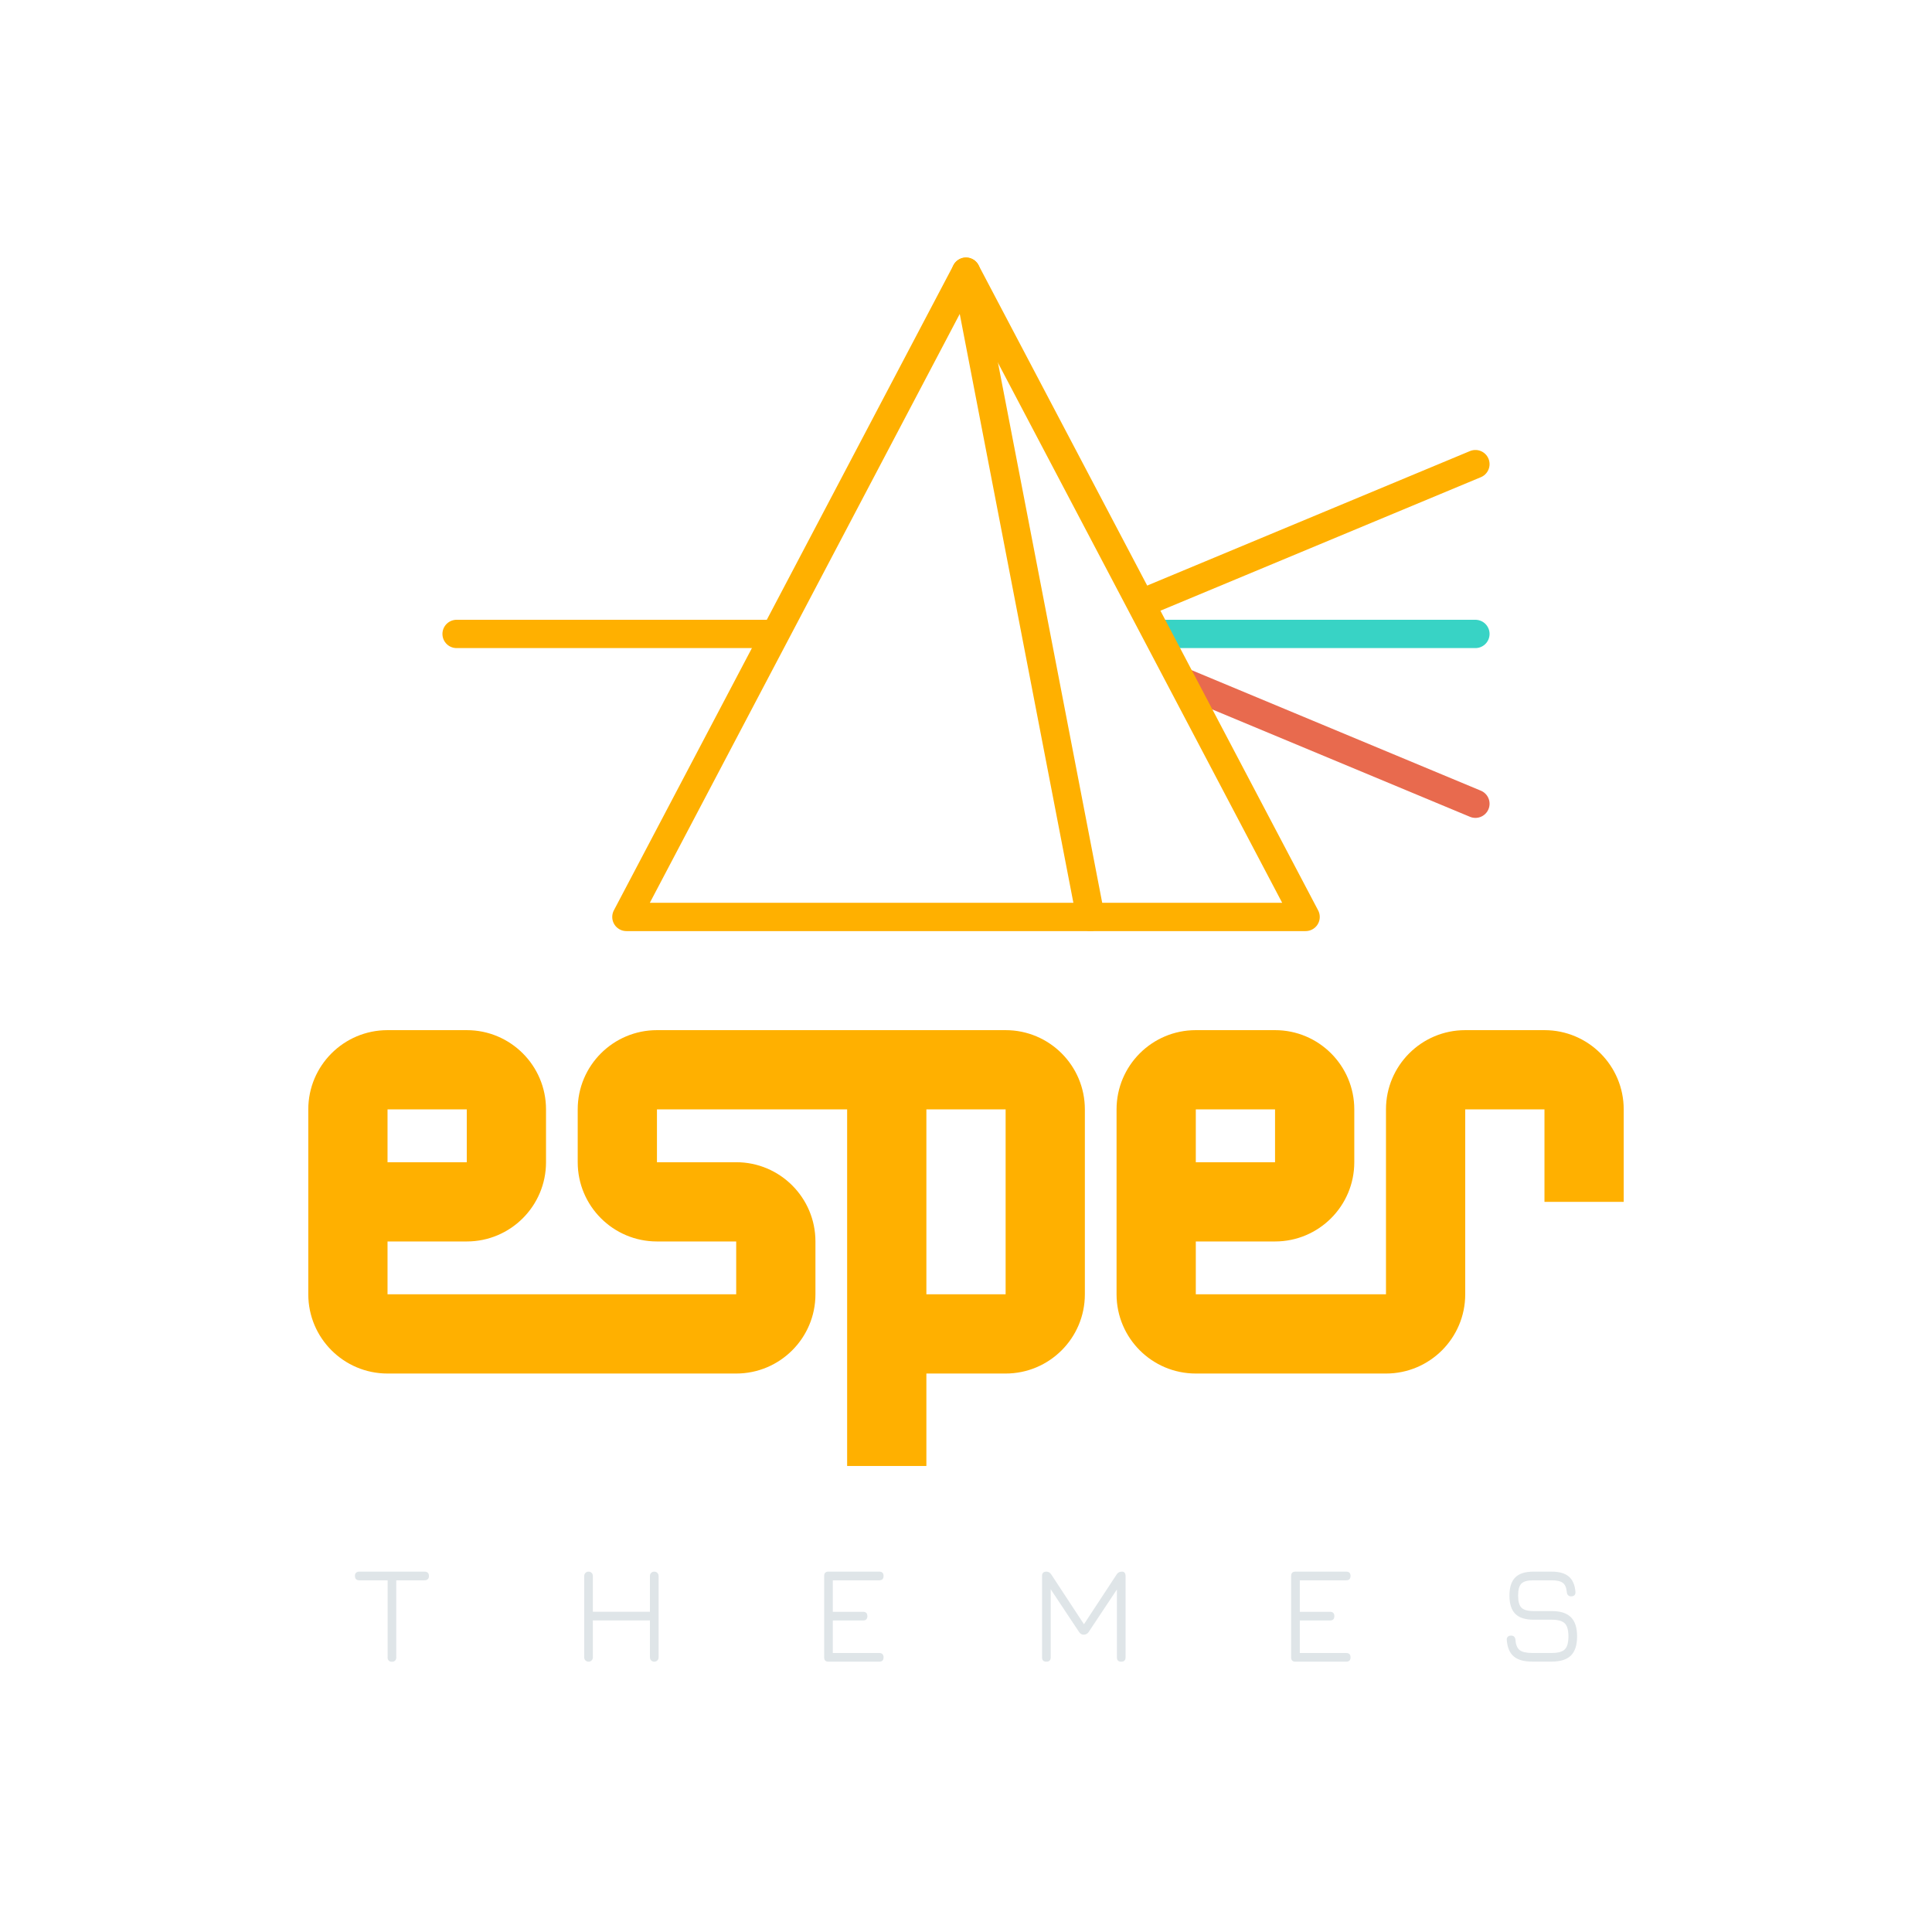
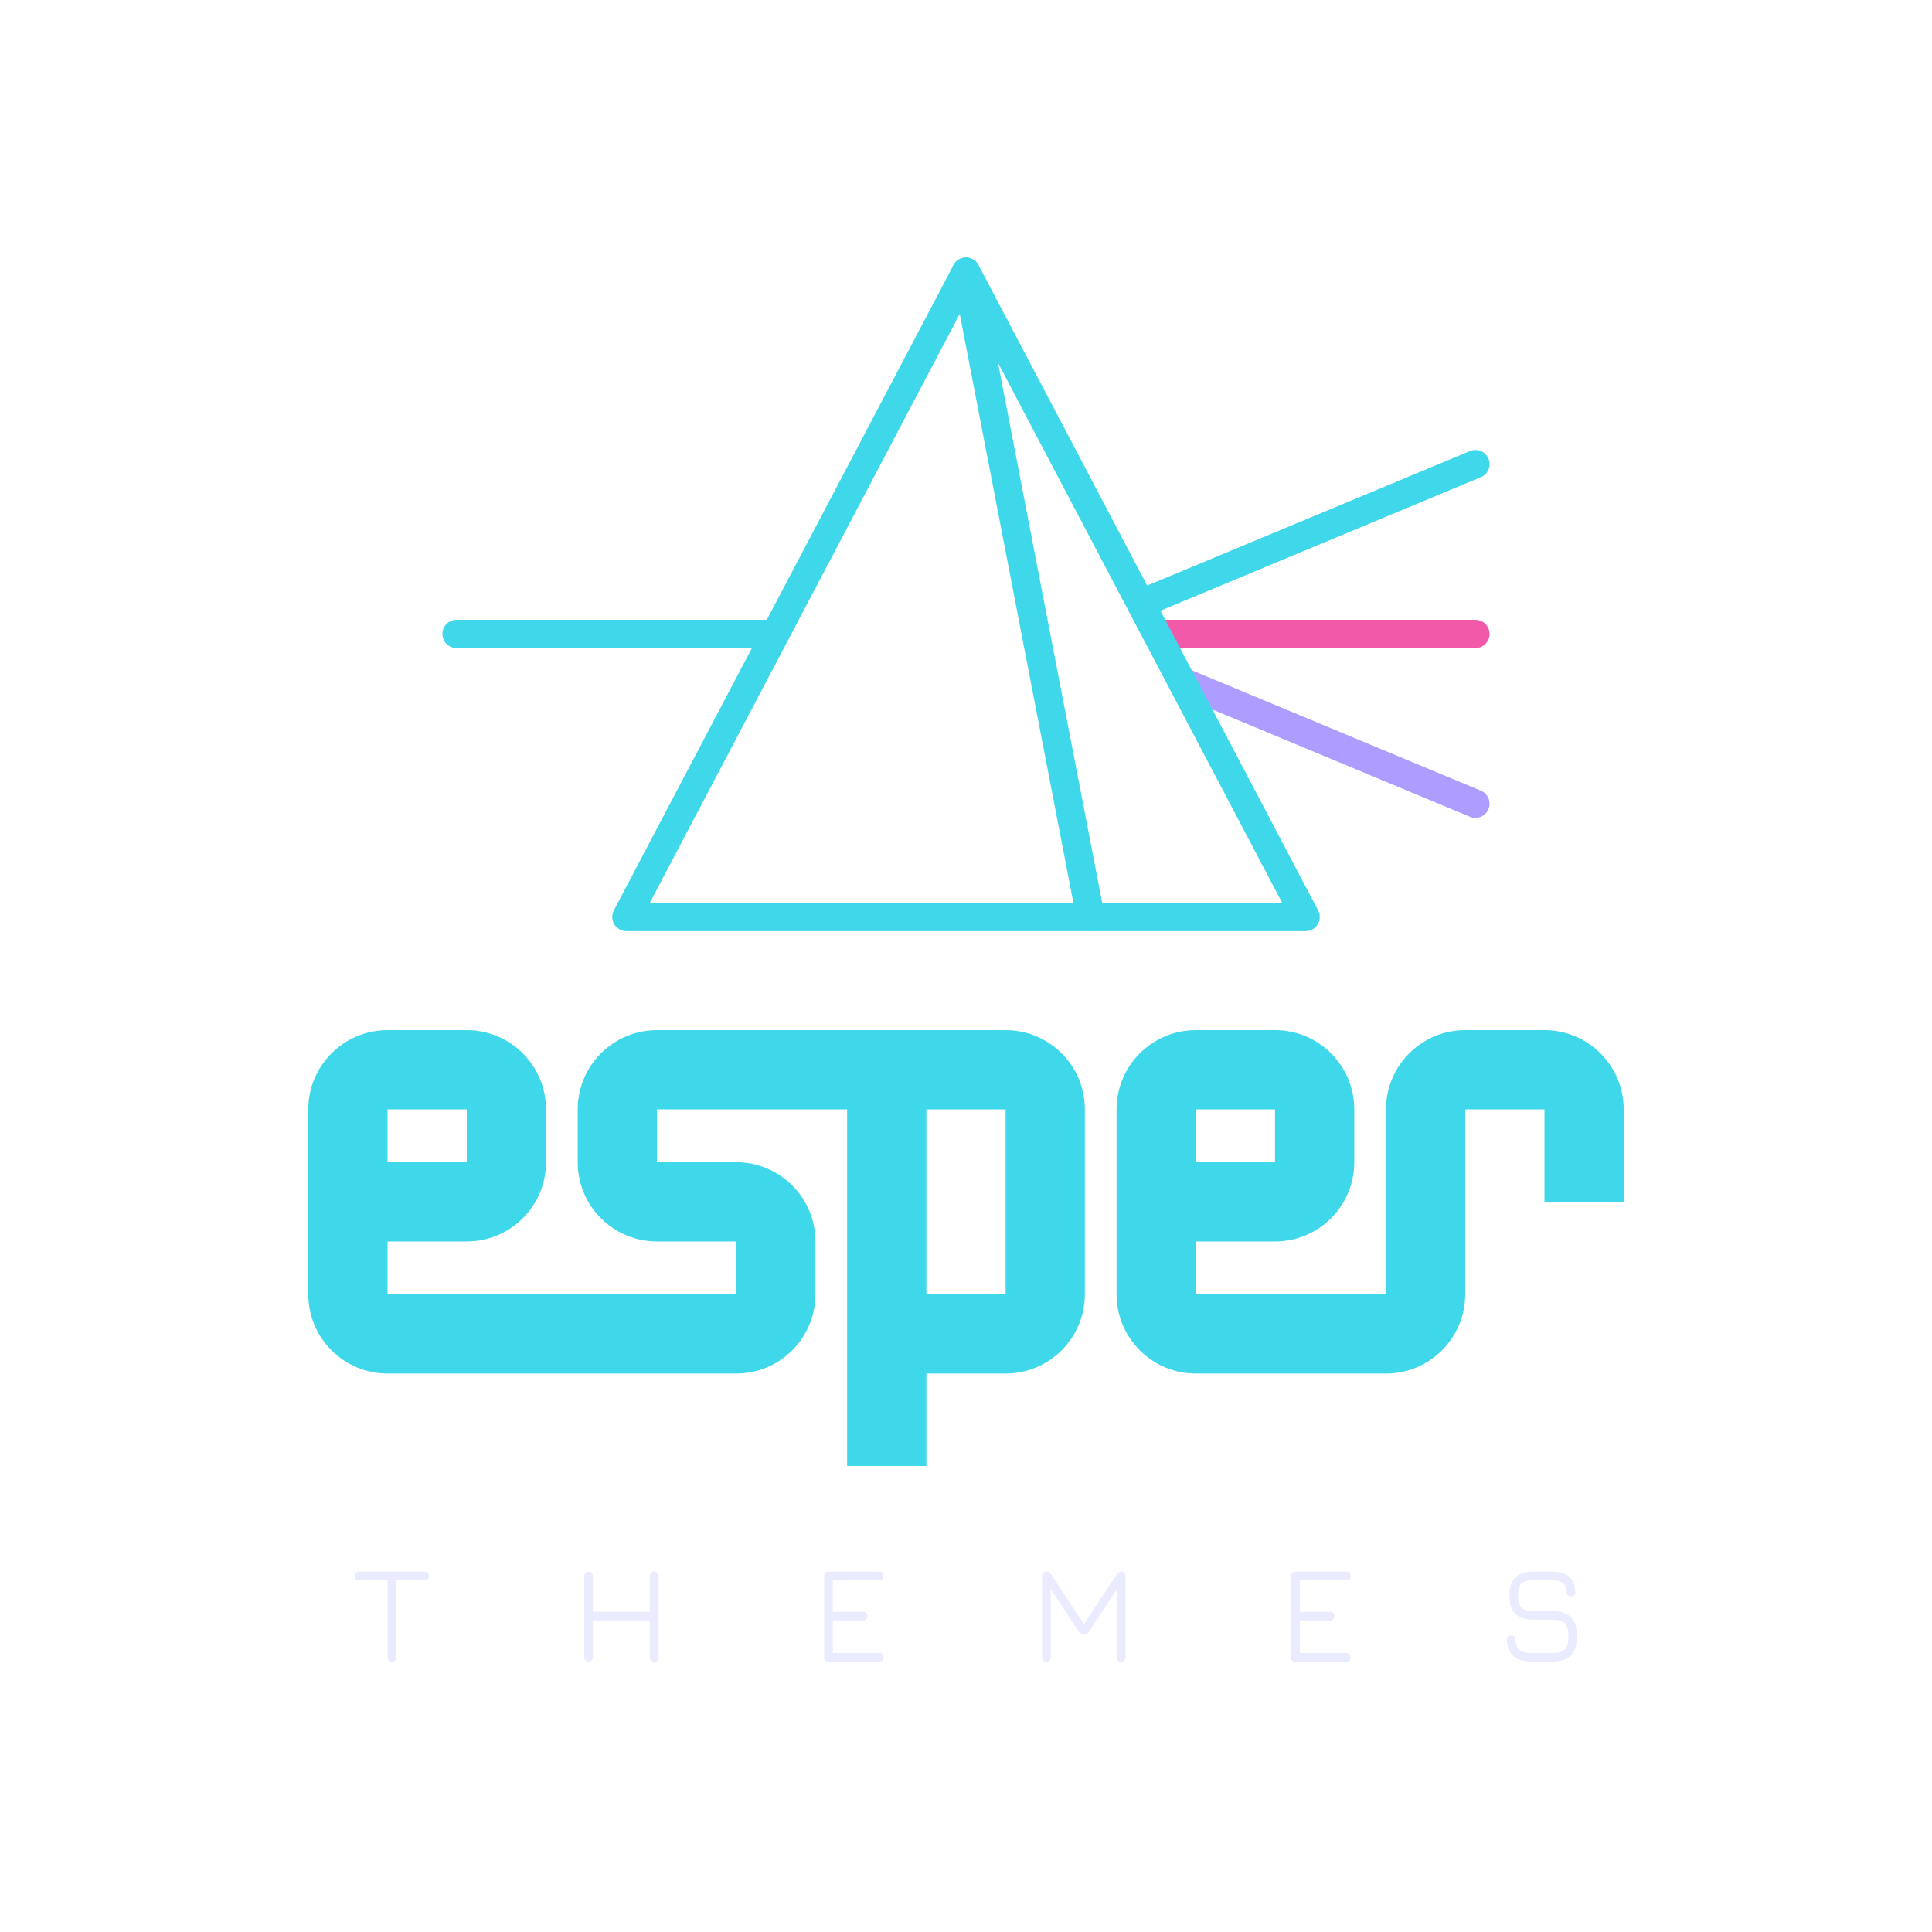
<svg xmlns="http://www.w3.org/2000/svg" viewBox="0 0 1024 1024" role="img" aria-label="Esper Themes">
-   <g transform="translate(212 36) scale(3)" fill="none" stroke="#FFB000" stroke-width="5" stroke-linejoin="round" stroke-linecap="round">
+   <g transform="translate(212 36) scale(3)" fill="none" stroke="#3FD8EA" stroke-width="5" stroke-linejoin="round" stroke-linecap="round">
    <defs>
      <clipPath id="prism-out">
        <polygon points="100,36 160,150 200,150 200,36" />
        <polygon points="100,36 40,150 0,150 0,36" />
      </clipPath>
    </defs>
    <g clip-path="url(#prism-out)">
-       <line x1="118" y1="100" x2="190" y2="70" stroke="#FFB000" />
-       <line x1="118" y1="100" x2="190" y2="100" stroke="#38D3C5" />
-       <line x1="118" y1="100" x2="190" y2="130" stroke="#E86A4E" />
+       <line x1="118" y1="100" x2="190" y2="70" stroke="#3FD8EA" />
+       <line x1="118" y1="100" x2="190" y2="100" stroke="#F25AA9" />
+       <line x1="118" y1="100" x2="190" y2="130" stroke="#AE9DFF" />
      <line x1="10" y1="100" x2="80" y2="100" />
    </g>
    <polygon points="100,36 40,150 160,150" />
    <line x1="100" y1="36" x2="122" y2="150" />
  </g>
  <g transform="translate(30.4 567) scale(1.4)">
-     <g fill="#FFB000">
+     <g fill="#3FD8EA">
      <path d="M110.0,65.0 L155.0,65.0 A30,30 0 0 0 185.0,35.0 L185.0,15.0 A30,30 0 0 0 155.0,-15.0 L125.0,-15.0 A30,30 0 0 0 95.0,15.0 L95.0,85.0 A30,30 0 0 0 125.0,115.0 L257.0,115.0 A30,30 0 0 0 287.0,85.0 L287.0,65.0 A30,30 0 0 0 257.0,35.0 L227.0,35.0 L227.0,15.0 L359.0,15.0 L359.0,85.0 L314.0,85.0 L314.0,115.0 L359.0,115.0 A30,30 0 0 0 389.0,85.0 L389.0,15.0 A30,30 0 0 0 359.0,-15.0 L227.0,-15.0 A30,30 0 0 0 197.0,15.0 L197.0,35.0 A30,30 0 0 0 227.0,65.0 L257.0,65.0 L257.0,85.0 L125.0,85.0 L125.0,15.0 L155.0,15.0 L155.0,35.0 L110.0,35.0 Z" />
      <rect x="299.0" y="0" width="30" height="150" />
      <path d="M416.0,65.0 L461.0,65.0 A30,30 0 0 0 491.0,35.0 L491.0,15.0 A30,30 0 0 0 461.0,-15.0 L431.0,-15.0 A30,30 0 0 0 401.0,15.0 L401.0,85.0 A30,30 0 0 0 431.0,115.0 L503.0,115.0 A30,30 0 0 0 533.0,85.0 L533.0,15.0 L563.0,15.0 L563.0,50.0 L593.0,50.0 L593.0,15.0 A30,30 0 0 0 563.0,-15.0 L533.0,-15.0 A30,30 0 0 0 503.0,15.0 L503.0,85.0 L431.0,85.0 L431.0,15.0 L461.0,15.0 L461.0,35.0 L416.0,35.0 Z" />
    </g>
-     <path fill="#D9E0E4" fill-opacity="0.85" transform="translate(111.51 224.09)" d="M15.16 0.03L15.16 0.03Q14.38 0.03 13.95-0.40Q13.52-0.83 13.52-1.61L13.52-1.61L13.52-30.81L2.78-30.81Q2.00-30.81 1.57-31.24Q1.14-31.67 1.14-32.45L1.14-32.45Q1.14-33.23 1.57-33.66Q2.00-34.09 2.78-34.09L2.78-34.09L27.53-34.09Q28.31-34.09 28.74-33.66Q29.17-33.23 29.17-32.45L29.17-32.45Q29.17-31.67 28.74-31.24Q28.31-30.81 27.53-30.81L27.53-30.81L16.80-30.81L16.80-1.61Q16.80-0.86 16.37-0.42Q15.94 0.03 15.16 0.03ZM89.59 0L89.59 0Q88.89 0 88.42-0.47Q87.95-0.94 87.95-1.64L87.95-1.64L87.95-32.45Q87.95-33.15 88.42-33.62Q88.89-34.09 89.59-34.09L89.59-34.09Q90.29-34.09 90.76-33.62Q91.23-33.15 91.23-32.45L91.23-32.45L91.23-18.90L112.83-18.90L112.83-32.45Q112.83-33.15 113.30-33.62Q113.77-34.09 114.47-34.09L114.47-34.09Q115.17-34.09 115.64-33.62Q116.11-33.15 116.11-32.45L116.11-32.45L116.11-1.64Q116.11-0.94 115.64-0.47Q115.17 0 114.47 0L114.47 0Q113.77 0 113.30-0.47Q112.83-0.94 112.83-1.64L112.83-1.64L112.83-15.63L91.23-15.63L91.23-1.64Q91.23-0.94 90.76-0.47Q90.29 0 89.59 0ZM199.64 0L180.43 0Q178.79 0 178.79-1.64L178.79-1.64L178.79-32.45Q178.79-34.09 180.43-34.09L180.43-34.09L199.64-34.09Q201.28-34.09 201.28-32.45L201.28-32.45Q201.28-30.81 199.64-30.81L199.64-30.81L182.07-30.81L182.07-18.88L193.51-18.88Q195.15-18.88 195.15-17.24L195.15-17.24Q195.15-15.60 193.51-15.60L193.51-15.60L182.07-15.60L182.07-3.28L199.64-3.28Q201.28-3.28 201.28-1.64L201.28-1.64Q201.28 0 199.64 0L199.64 0ZM262.92 0L262.92 0Q261.28 0 261.28-1.64L261.28-1.64L261.28-32.45Q261.28-34.09 262.92-34.09L262.92-34.09Q264.07-34.09 264.77-33.02L264.77-33.02L277.48-13.68L276.75-13.57L289.52-33.02Q290.20-34.09 291.50-34.09L291.50-34.09Q292.90-34.09 292.90-32.45L292.90-32.45L292.90-1.64Q292.90 0 291.26 0L291.26 0Q289.62 0 289.62-1.64L289.62-1.64L289.62-29.17L290.61-28.83L278.96-11.28Q278.26-10.22 276.99-10.22L276.99-10.22Q275.97-10.22 275.27-11.28L275.27-11.28L263.62-28.83L264.56-28.52L264.56-1.64Q264.56 0 262.92 0ZM376.43 0L357.22 0Q355.58 0 355.58-1.64L355.58-1.64L355.58-32.45Q355.58-34.09 357.22-34.09L357.22-34.09L376.43-34.09Q378.07-34.09 378.07-32.45L378.07-32.45Q378.07-30.81 376.43-30.81L376.43-30.81L358.86-30.81L358.86-18.88L370.30-18.88Q371.94-18.88 371.94-17.24L371.94-17.24Q371.94-15.60 370.30-15.60L370.30-15.60L358.86-15.60L358.86-3.28L376.43-3.28Q378.07-3.28 378.07-1.64L378.07-1.64Q378.07 0 376.43 0L376.43 0ZM454.25-0.03L446.76-0.03Q442.18-0.03 439.85-2.00Q437.53-3.98 437.22-8.19L437.22-8.19Q437.16-9.00 437.61-9.44Q438.05-9.88 438.83-9.88L438.83-9.88Q439.61-9.88 440.01-9.46Q440.41-9.05 440.52-8.27L440.52-8.27Q440.70-5.49 442.10-4.39Q443.51-3.30 446.76-3.30L446.76-3.30L454.25-3.30Q457.83-3.30 459.20-4.67Q460.56-6.03 460.56-9.57L460.56-9.57Q460.56-13.16 459.17-14.52Q457.78-15.89 454.25-15.89L454.25-15.89L447.36-15.89Q442.65-15.89 440.44-18.11Q438.23-20.33 438.23-25.01L438.23-25.01Q438.23-29.69 440.43-31.89Q442.62-34.09 447.30-34.09L447.30-34.09L454.22-34.09Q458.51-34.09 460.71-32.23Q462.90-30.37 463.22-26.42L463.22-26.42Q463.29-25.64 462.85-25.18Q462.41-24.73 461.60-24.73L461.60-24.73Q460.85-24.73 460.43-25.16Q460.02-25.58 459.94-26.34L459.94-26.34Q459.73-28.86 458.43-29.84Q457.13-30.81 454.22-30.81L454.22-30.81L447.30-30.81Q443.98-30.81 442.74-29.55Q441.51-28.29 441.51-25.01L441.51-25.01Q441.51-21.74 442.77-20.45Q444.03-19.16 447.36-19.16L447.36-19.16L454.25-19.16Q459.16-19.16 461.50-16.84Q463.84-14.51 463.84-9.57L463.84-9.57Q463.84-4.65 461.51-2.34Q459.19-0.03 454.25-0.03L454.25-0.03Z" />
+     <path fill="#E7E8FF" fill-opacity="0.85" transform="translate(111.51 224.09)" d="M15.16 0.03L15.16 0.03Q14.38 0.03 13.95-0.40Q13.52-0.83 13.52-1.61L13.52-1.61L13.52-30.81L2.78-30.81Q2.00-30.81 1.57-31.24Q1.14-31.67 1.14-32.45L1.14-32.45Q1.14-33.23 1.57-33.66Q2.00-34.09 2.78-34.09L2.78-34.09L27.53-34.09Q28.31-34.09 28.74-33.66Q29.17-33.23 29.17-32.45L29.17-32.45Q29.17-31.67 28.74-31.24Q28.31-30.81 27.53-30.81L27.53-30.81L16.80-30.81L16.80-1.61Q16.80-0.86 16.37-0.42Q15.94 0.03 15.16 0.03ZM89.59 0L89.59 0Q88.89 0 88.42-0.47Q87.95-0.94 87.95-1.64L87.95-1.64L87.95-32.45Q87.95-33.15 88.42-33.62Q88.89-34.09 89.59-34.09L89.59-34.09Q90.29-34.09 90.76-33.62Q91.23-33.15 91.23-32.45L91.23-32.45L91.23-18.90L112.83-18.90L112.83-32.45Q112.83-33.15 113.30-33.62Q113.77-34.09 114.47-34.09L114.47-34.09Q115.17-34.09 115.64-33.62Q116.11-33.15 116.11-32.45L116.11-32.45L116.11-1.64Q116.11-0.94 115.64-0.47Q115.17 0 114.47 0L114.47 0Q113.77 0 113.30-0.47Q112.83-0.94 112.83-1.64L112.83-1.64L112.83-15.63L91.23-15.63L91.23-1.64Q91.23-0.94 90.76-0.47Q90.29 0 89.59 0ZM199.64 0L180.43 0Q178.79 0 178.79-1.64L178.79-1.64L178.79-32.45Q178.79-34.09 180.43-34.09L180.43-34.09L199.64-34.09Q201.28-34.09 201.28-32.45L201.28-32.45Q201.28-30.81 199.64-30.81L199.64-30.81L182.07-30.81L182.07-18.88L193.51-18.88Q195.15-18.88 195.15-17.24L195.15-17.24Q195.15-15.60 193.51-15.60L193.51-15.60L182.07-15.60L182.07-3.28L199.64-3.28Q201.28-3.28 201.28-1.64L201.28-1.64Q201.28 0 199.64 0L199.64 0ZM262.92 0L262.92 0Q261.28 0 261.28-1.64L261.28-1.64L261.28-32.45Q261.28-34.09 262.92-34.09L262.92-34.09Q264.07-34.09 264.77-33.02L264.77-33.02L277.48-13.68L276.75-13.57L289.52-33.02Q290.20-34.09 291.50-34.09L291.50-34.09Q292.90-34.09 292.90-32.45L292.90-32.45L292.90-1.64Q292.90 0 291.26 0L291.26 0Q289.62 0 289.62-1.64L289.62-1.64L289.62-29.17L290.61-28.83L278.96-11.28Q278.26-10.22 276.99-10.22L276.99-10.22Q275.97-10.22 275.27-11.28L275.27-11.28L263.62-28.83L264.56-28.52L264.56-1.64Q264.56 0 262.92 0ZM376.43 0L357.22 0Q355.58 0 355.58-1.64L355.58-1.64L355.58-32.45Q355.58-34.09 357.22-34.09L357.22-34.09L376.43-34.09Q378.07-34.09 378.07-32.45L378.07-32.45Q378.07-30.81 376.43-30.81L376.43-30.81L358.86-30.81L358.86-18.88L370.30-18.88Q371.94-18.88 371.94-17.24L371.94-17.24Q371.94-15.60 370.30-15.60L370.30-15.60L358.86-15.60L358.86-3.28L376.43-3.28Q378.07-3.28 378.07-1.64L378.07-1.64Q378.07 0 376.43 0L376.43 0ZM454.25-0.03L446.76-0.03Q442.18-0.03 439.85-2.00Q437.53-3.98 437.22-8.19L437.22-8.19Q437.16-9.00 437.61-9.44Q438.05-9.88 438.83-9.88L438.83-9.88Q439.61-9.88 440.01-9.46Q440.41-9.05 440.52-8.27L440.52-8.27Q440.70-5.49 442.10-4.39Q443.51-3.30 446.76-3.30L446.76-3.30L454.25-3.30Q457.83-3.30 459.20-4.67Q460.56-6.03 460.56-9.57L460.56-9.57Q460.56-13.16 459.17-14.52Q457.78-15.89 454.25-15.89L454.25-15.89L447.36-15.89Q442.65-15.89 440.44-18.11Q438.23-20.33 438.23-25.01L438.23-25.01Q438.23-29.69 440.43-31.89Q442.62-34.09 447.30-34.09L447.30-34.09L454.22-34.09Q458.51-34.09 460.71-32.23Q462.90-30.37 463.22-26.42L463.22-26.42Q463.29-25.64 462.85-25.18Q462.41-24.73 461.60-24.73L461.60-24.73Q460.85-24.73 460.43-25.16Q460.02-25.58 459.94-26.34L459.94-26.34Q459.73-28.86 458.43-29.84Q457.13-30.81 454.22-30.81L454.22-30.81L447.30-30.81Q443.98-30.81 442.74-29.55Q441.51-28.29 441.51-25.01L441.51-25.01Q441.51-21.74 442.77-20.45Q444.03-19.16 447.36-19.16L447.36-19.16L454.25-19.16Q459.16-19.16 461.50-16.84Q463.84-14.51 463.84-9.57L463.84-9.57Q463.84-4.65 461.51-2.34Q459.19-0.03 454.25-0.03L454.25-0.03Z" />
  </g>
</svg>
